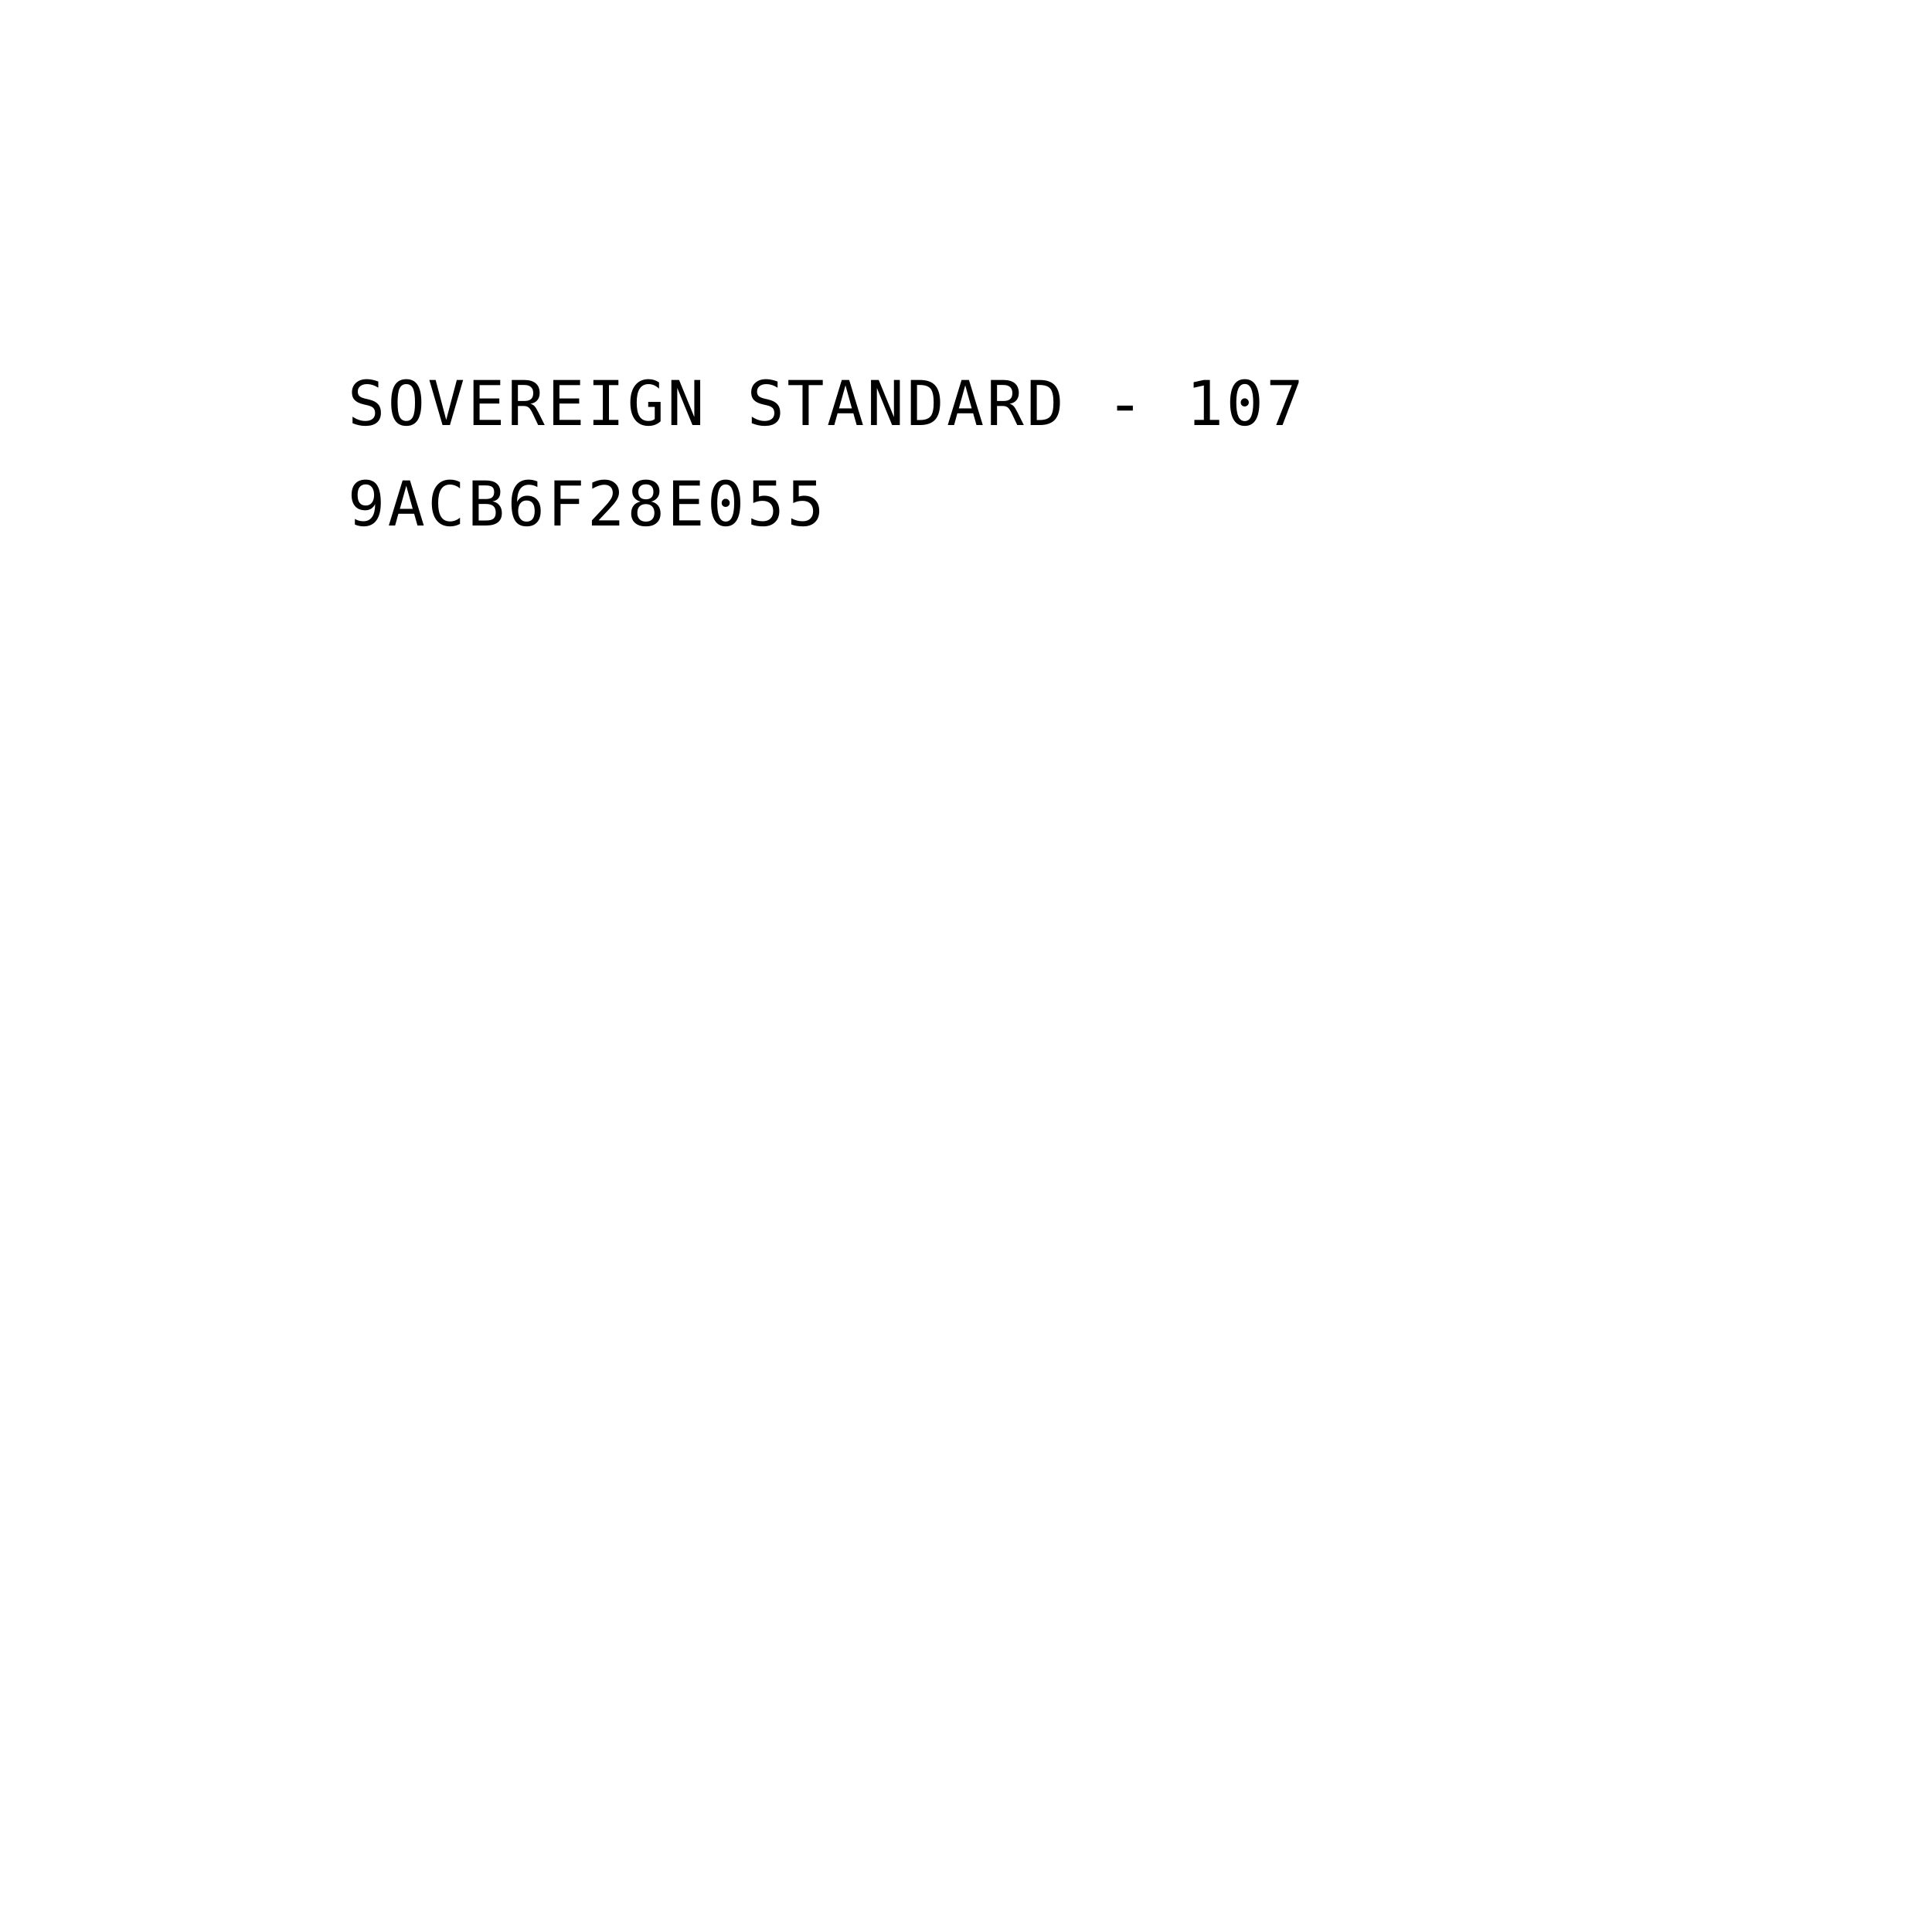
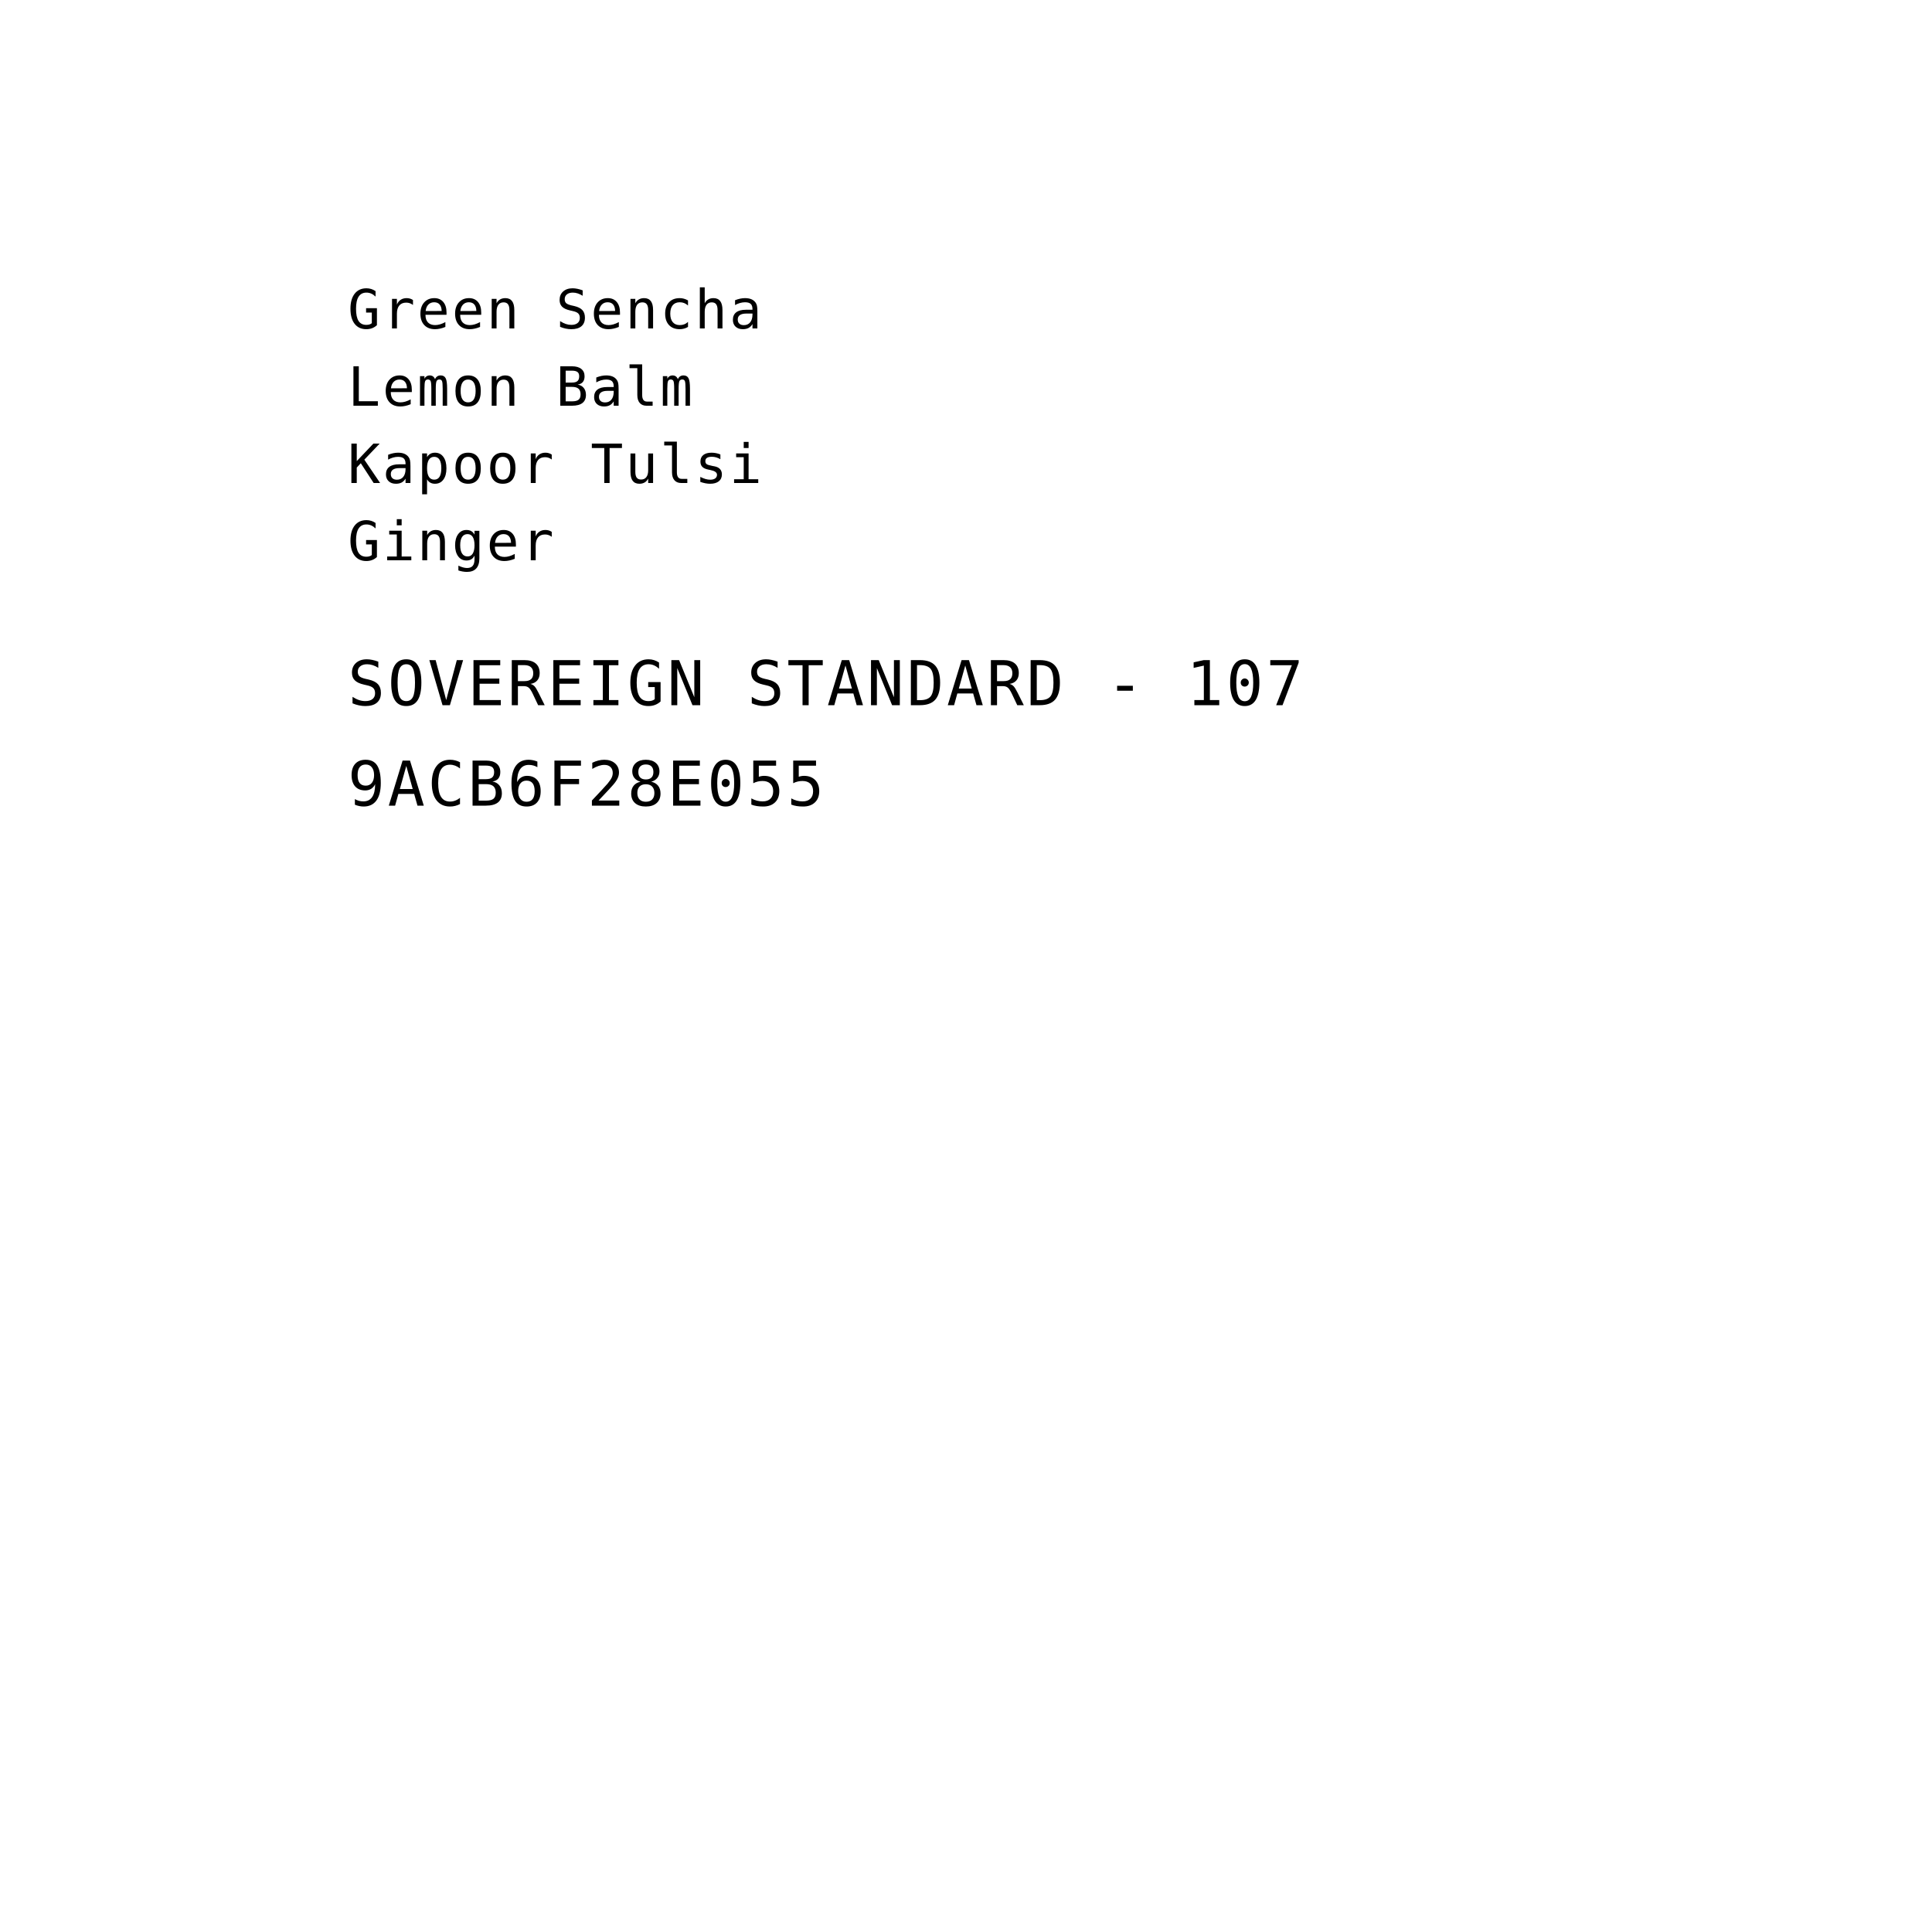
<svg xmlns="http://www.w3.org/2000/svg" viewBox="0 0 1000 1000" width="1000" height="1000">
-   <text x="180" y="220" text-anchor="start" fill="black" font-family="'IBM Plex Mono', 'SFMono-Regular', Menlo, monospace" font-size="32" letter-spacing="1.4">SOVEREIGN STANDARD - 107</text>
-   <text x="180" y="272" text-anchor="start" fill="black" font-family="'IBM Plex Mono', 'SFMono-Regular', Menlo, monospace" font-size="32" letter-spacing="1.4">9ACB6F28E055</text>
+   <text x="180" y="170" text-anchor="start" fill="black" font-family="'IBM Plex Mono', 'SFMono-Regular', Menlo, monospace" font-size="28" letter-spacing="1.1">Green Sencha</text>
+   <text x="180" y="210" text-anchor="start" fill="black" font-family="'IBM Plex Mono', 'SFMono-Regular', Menlo, monospace" font-size="28" letter-spacing="1.1">Lemon Balm</text>
+   <text x="180" y="250" text-anchor="start" fill="black" font-family="'IBM Plex Mono', 'SFMono-Regular', Menlo, monospace" font-size="28" letter-spacing="1.1">Kapoor Tulsi</text>
+   <text x="180" y="290" text-anchor="start" fill="black" font-family="'IBM Plex Mono', 'SFMono-Regular', Menlo, monospace" font-size="28" letter-spacing="1.1">Ginger</text>
+   <text x="180" y="365" text-anchor="start" fill="black" font-family="'IBM Plex Mono', 'SFMono-Regular', Menlo, monospace" font-size="32" letter-spacing="1.4">SOVEREIGN STANDARD - 107</text>
+   <text x="180" y="417" text-anchor="start" fill="black" font-family="'IBM Plex Mono', 'SFMono-Regular', Menlo, monospace" font-size="32" letter-spacing="1.4">9ACB6F28E055</text>
</svg>
